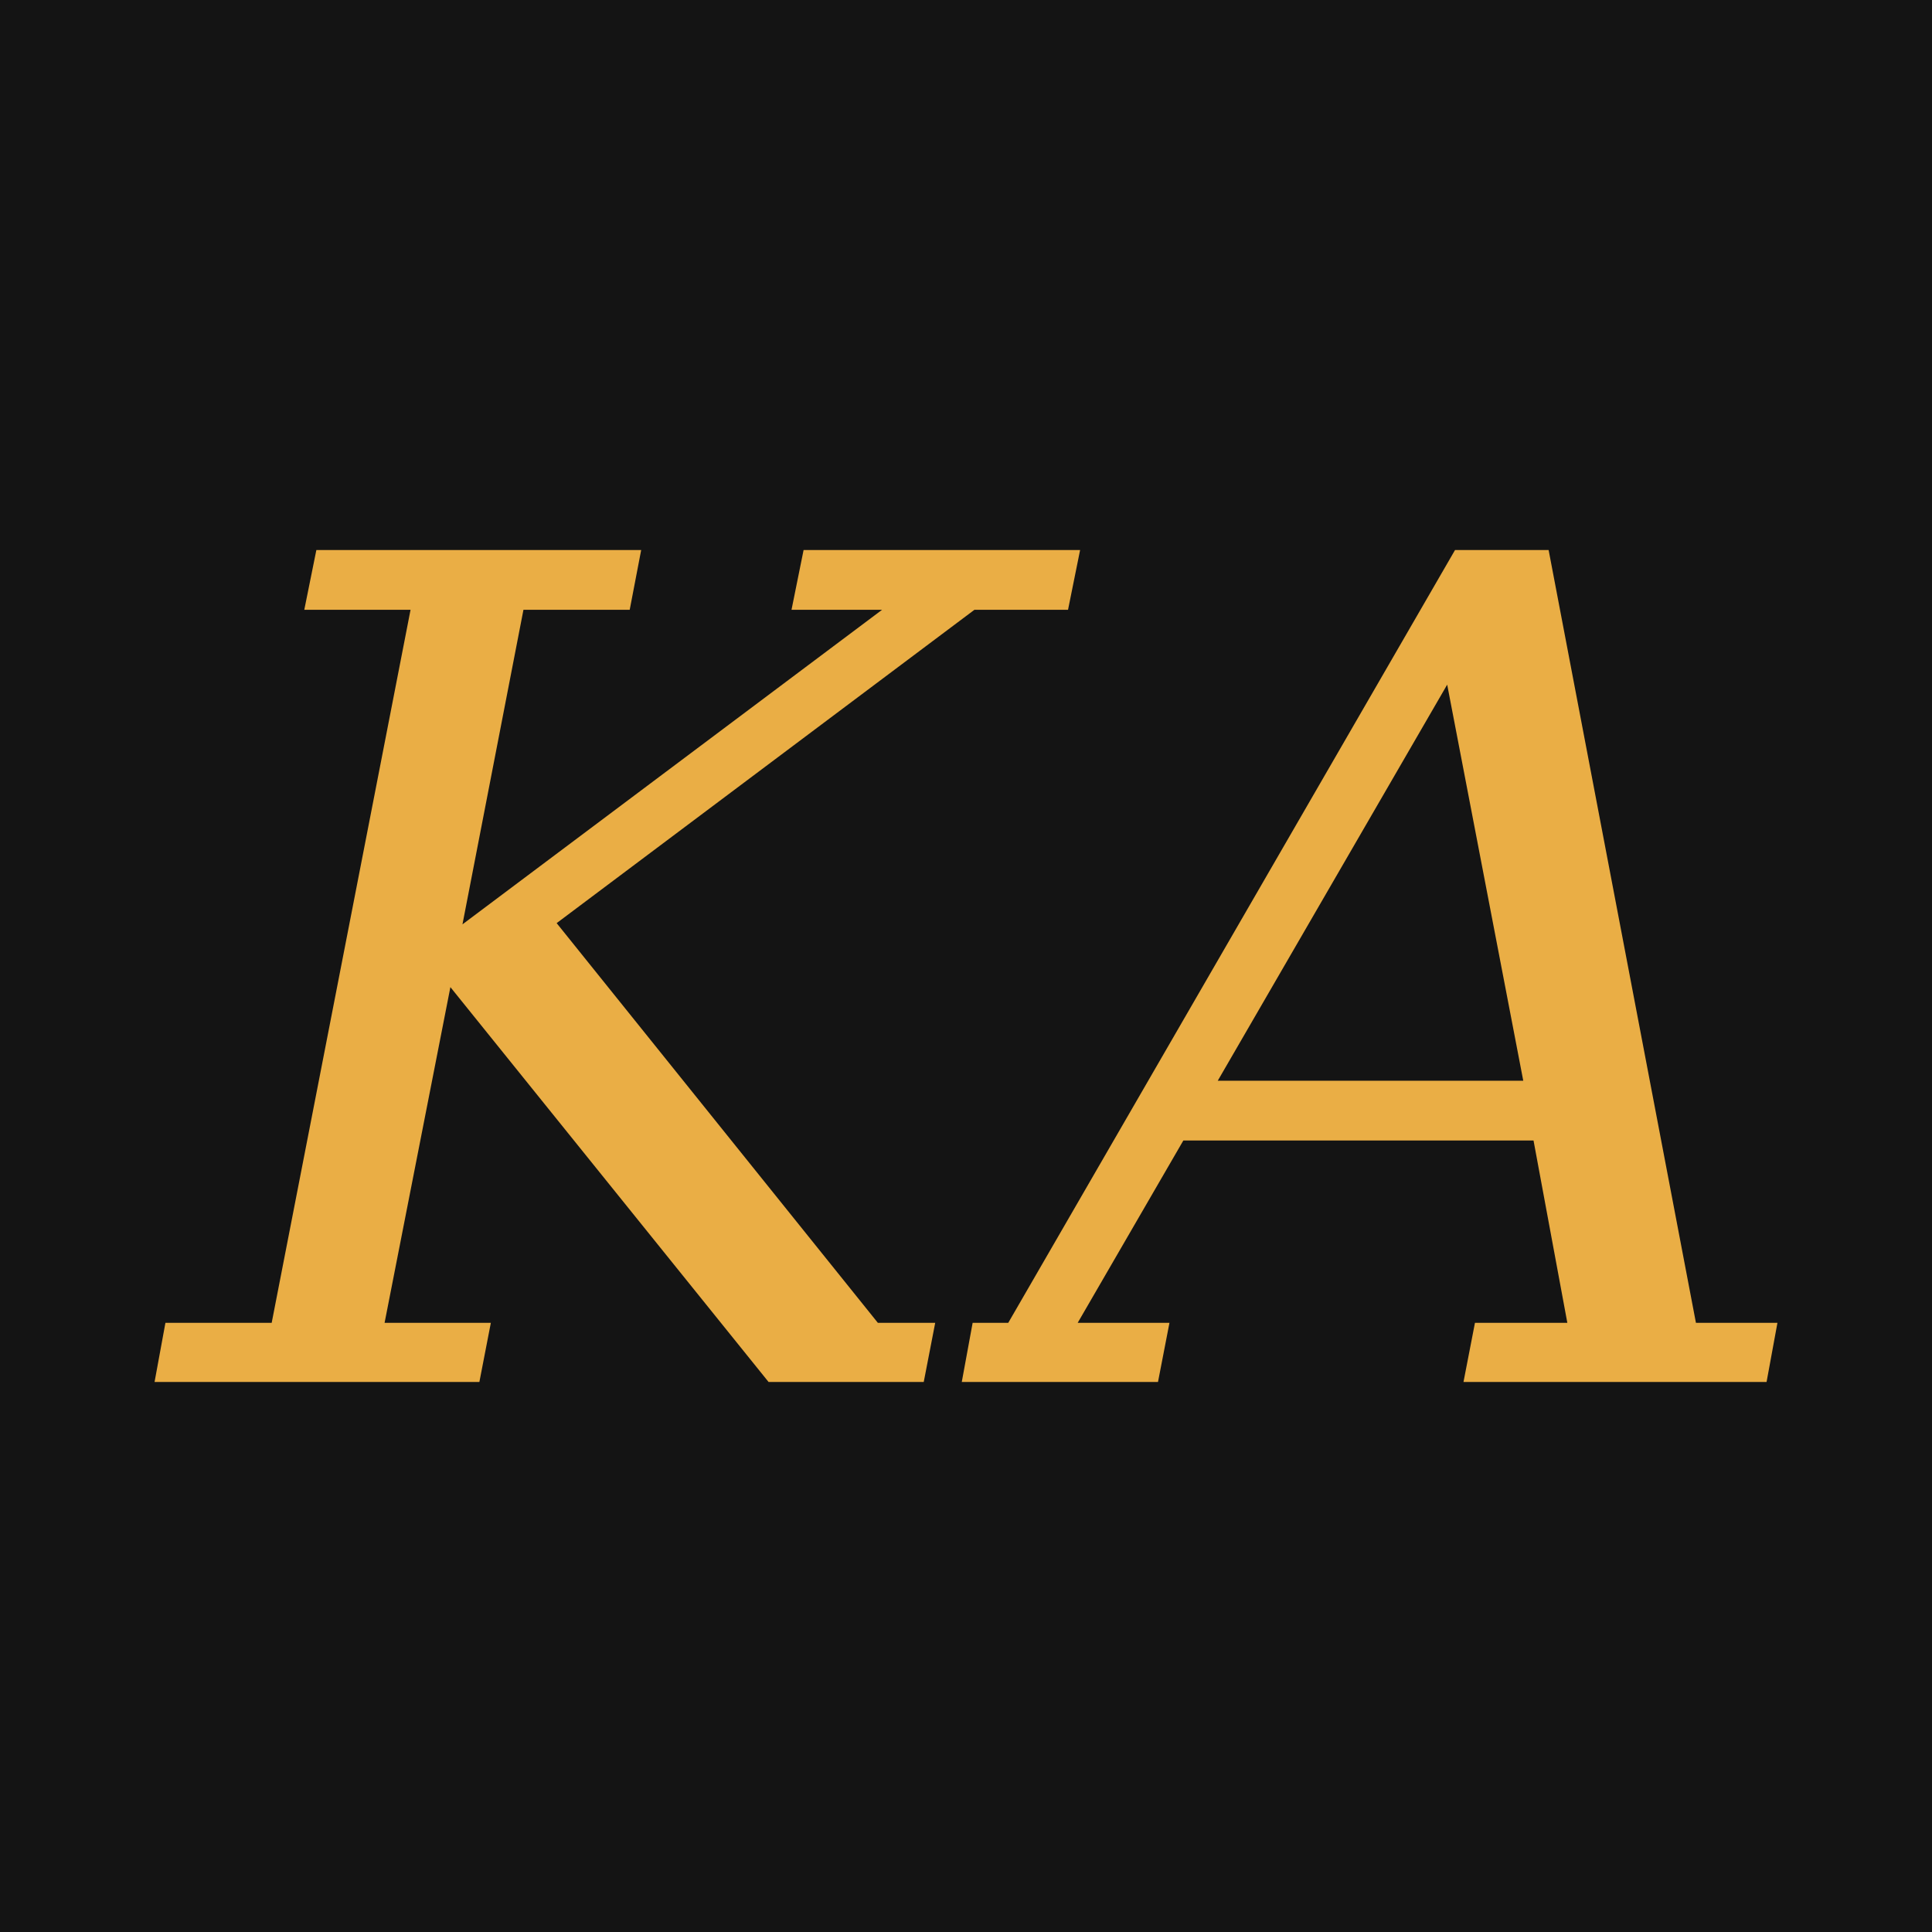
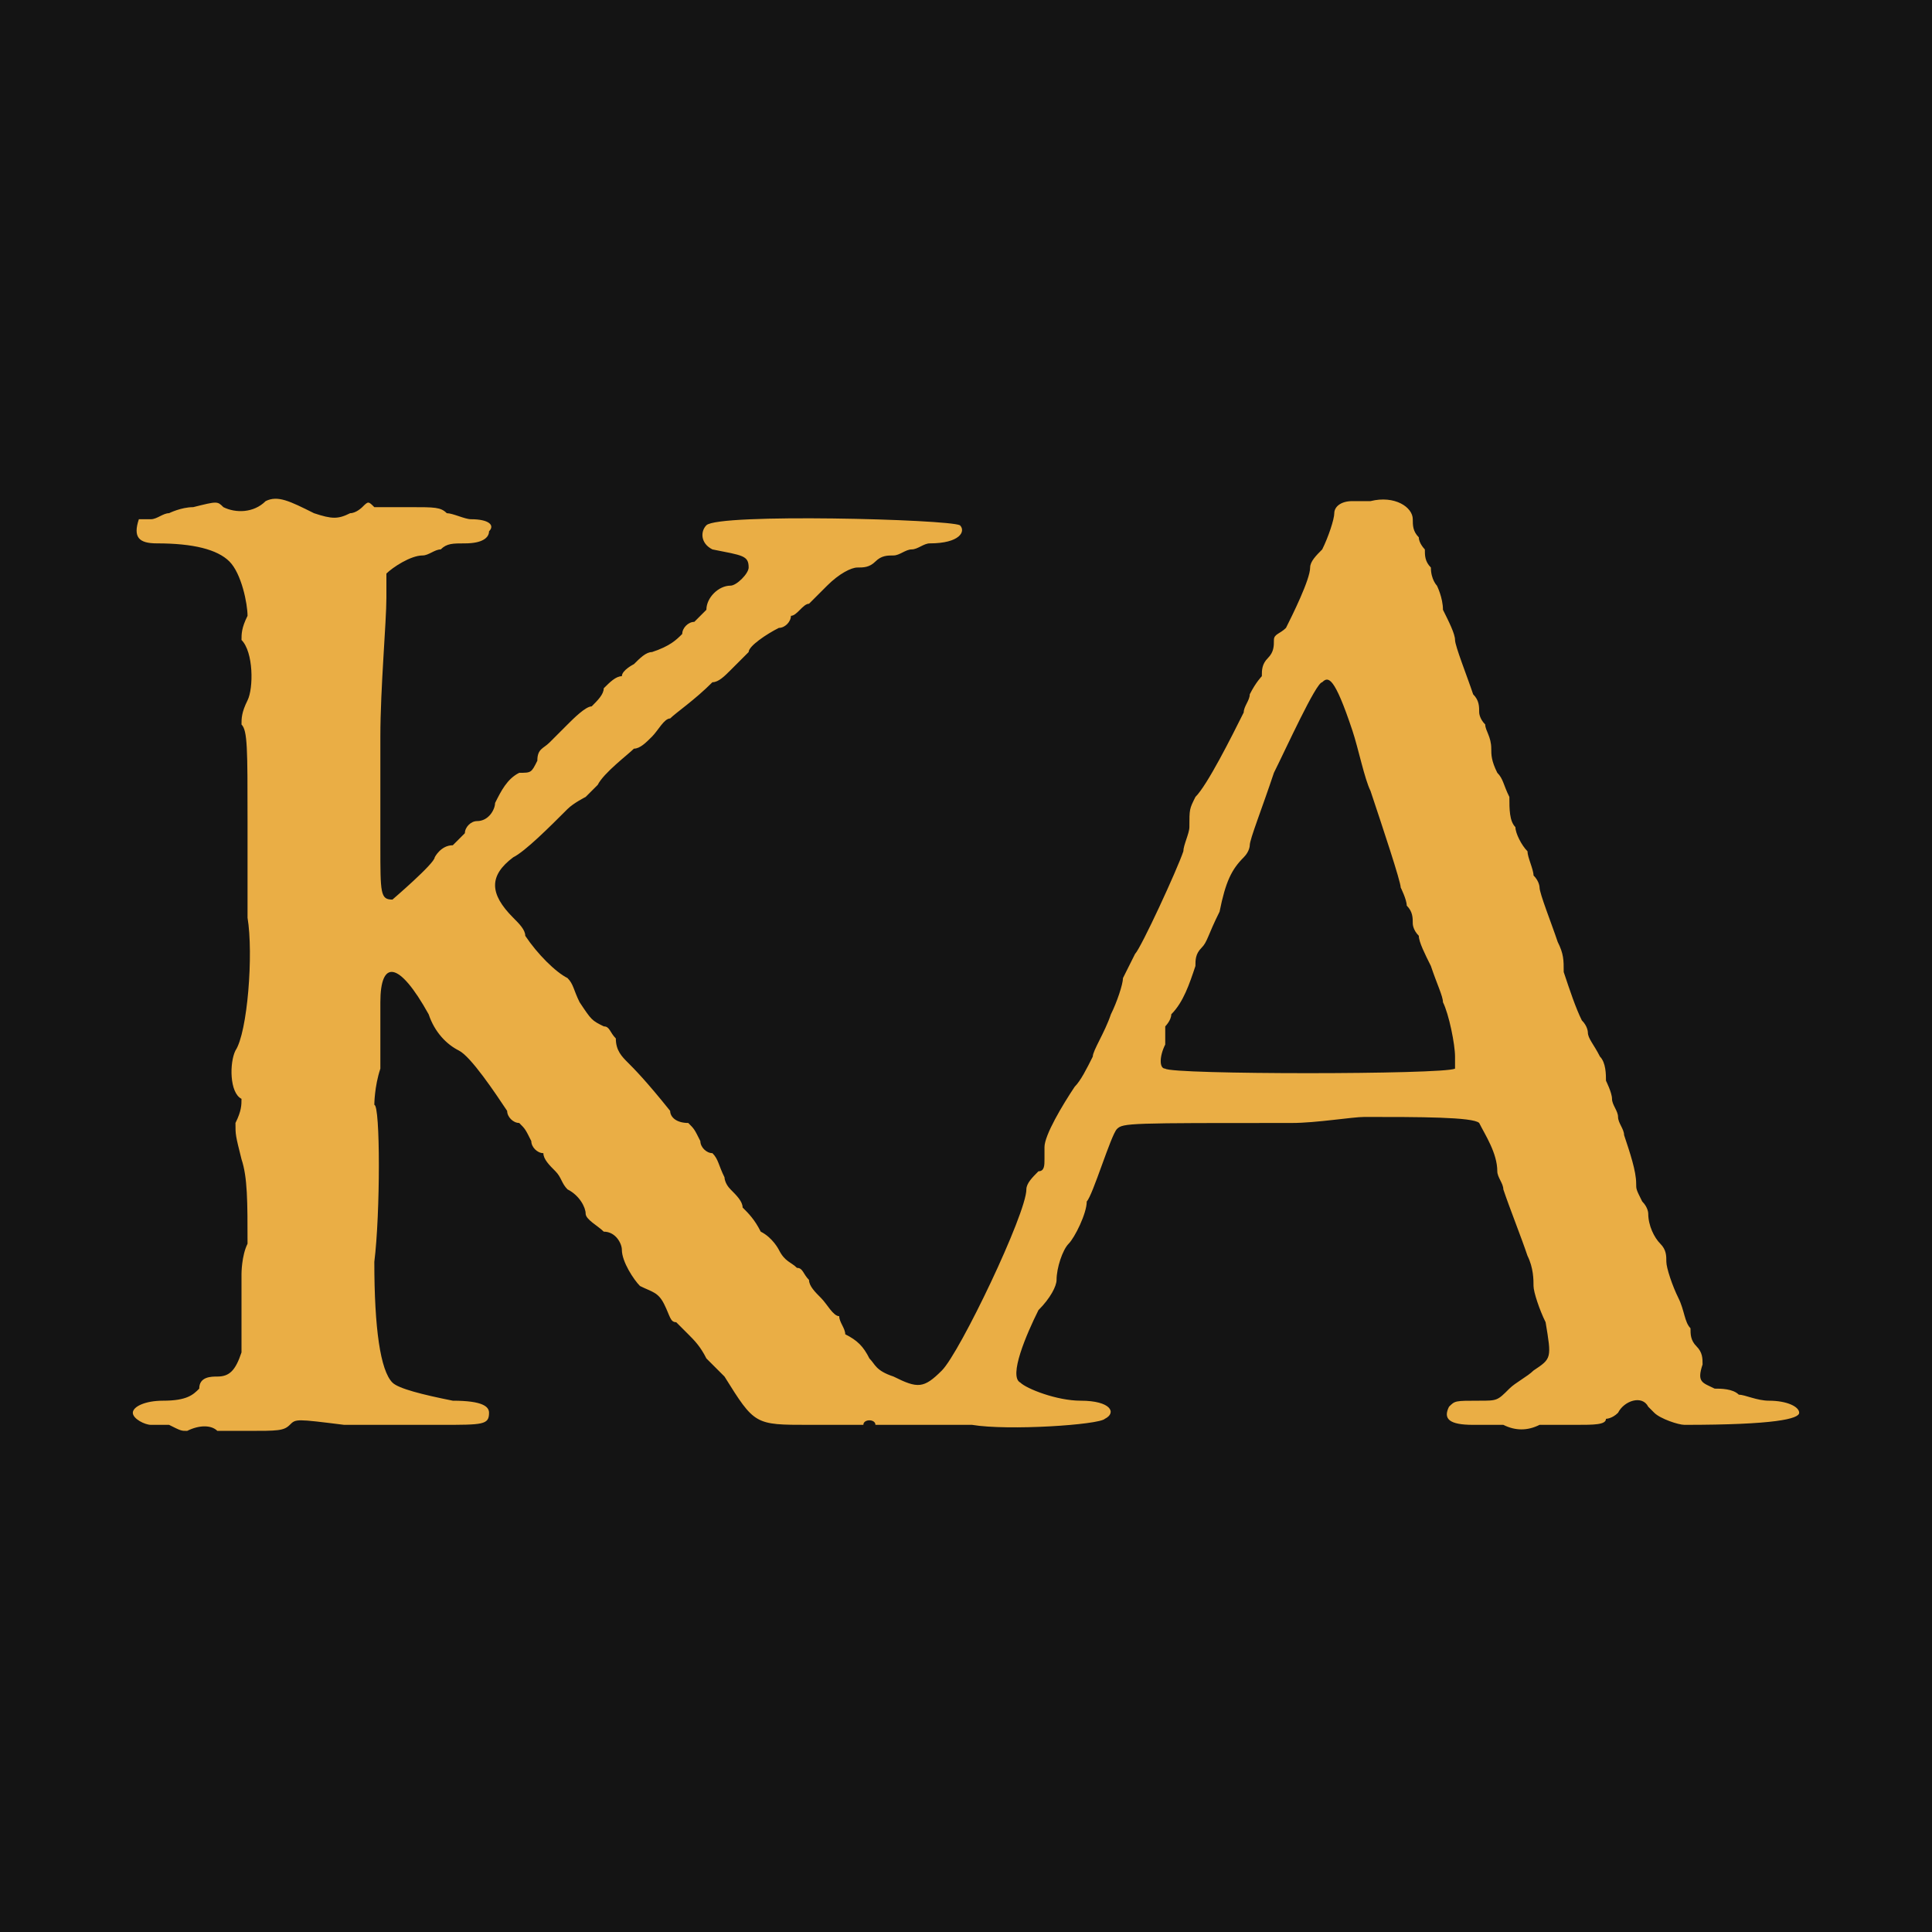
<svg xmlns="http://www.w3.org/2000/svg" viewBox="0 0 32 32">
  <rect width="32" height="32" fill="#141414" />
-   <path fill="#EAAE45" fill-rule="evenodd" d="M2.56 22.89 2.74 21.91H4.5L6.8 10.1H5.04L5.24 9.11H10.62L10.43 10.1H8.67L7.66 15.31L14.61 10.1H13.11L13.31 9.11H17.89L17.69 10.1H16.14L9.22 15.29L14.54 21.91H16.11L15.93 22.89H12.73L7.46 16.35L6.37 21.91H8.13L7.94 22.89ZM20.17 17.9H25.23L23.97 11.34ZM15.3 22.89 15.49 21.91H16.7L24.1 9.11H25.65L28.09 21.91H29.44L29.26 22.89H24.24L24.43 21.91H25.96L25.4 18.89H19.6L17.85 21.91H19.37L19.18 22.89Z" />
+   <path fill="#EAAE45" fill-rule="evenodd" d="M4.1 23.7C3.9 23.7 3.6 23.7 3.6 23.7C3.5 23.6 3.3 23.6 3.1 23.7C3.0 23.7 3.0 23.7 2.8 23.6C2.8 23.6 2.6 23.6 2.5 23.6C2.4 23.6 2.2 23.5 2.2 23.4C2.2 23.3 2.4 23.2 2.7 23.2C3.1 23.2 3.2 23.1 3.3 23.0C3.3 22.8 3.5 22.8 3.6 22.8C3.8 22.8 3.9 22.7 4.0 22.4C4.0 22.2 4.0 21.5 4.0 21.1C4.0 21.1 4.0 20.8 4.1 20.6C4.1 19.9 4.1 19.5 4.0 19.2C3.9 18.8 3.9 18.8 3.9 18.6C4.0 18.4 4.0 18.3 4.0 18.2C3.8 18.1 3.8 17.6 3.9 17.4C4.1 17.1 4.2 15.8 4.1 15.2C4.1 15.1 4.1 14.3 4.1 13.6C4.1 12.4 4.1 12.1 4.0 12.0C4.0 11.9 4.0 11.8 4.1 11.6C4.2 11.4 4.2 10.8 4.0 10.6C4.0 10.5 4.0 10.4 4.1 10.2C4.1 10.0 4.0 9.5 3.8 9.3C3.6 9.1 3.2 9.0 2.6 9.0C2.3 9.0 2.2 8.9 2.3 8.6C2.3 8.6 2.3 8.6 2.5 8.6C2.6 8.6 2.7 8.5 2.8 8.5C2.8 8.5 3.0 8.4 3.2 8.4C3.6 8.3 3.6 8.3 3.7 8.4C3.9 8.5 4.2 8.5 4.4 8.3C4.6 8.2 4.8 8.3 5.2 8.5C5.5 8.6 5.6 8.6 5.8 8.5C5.9 8.5 6.0 8.4 6.0 8.4C6.1 8.3 6.1 8.3 6.2 8.4C6.3 8.4 6.5 8.4 6.8 8.4C7.2 8.4 7.3 8.4 7.4 8.5C7.5 8.5 7.7 8.6 7.8 8.6C8.1 8.6 8.2 8.7 8.1 8.8C8.1 8.9 8.0 9.0 7.7 9.0C7.5 9.0 7.4 9.0 7.3 9.1C7.2 9.1 7.1 9.2 7.0 9.2C6.8 9.2 6.5 9.4 6.4 9.5C6.4 9.6 6.4 9.6 6.4 9.9C6.4 10.3 6.3 11.4 6.3 12.2C6.3 12.6 6.3 13.0 6.3 13.1C6.3 13.2 6.3 13.6 6.3 14.0C6.3 14.8 6.3 14.9 6.5 14.9C6.5 14.9 7.2 14.3 7.2 14.2C7.2 14.2 7.3 14.0 7.5 14.0C7.6 13.9 7.6 13.9 7.7 13.8C7.7 13.7 7.8 13.6 7.9 13.6C8.1 13.6 8.2 13.4 8.2 13.3C8.3 13.1 8.4 12.9 8.6 12.8C8.8 12.8 8.8 12.8 8.9 12.6C8.9 12.4 9.0 12.4 9.1 12.3C9.1 12.3 9.3 12.1 9.4 12.0C9.5 11.9 9.7 11.7 9.8 11.7C9.9 11.6 10.0 11.5 10.0 11.4C10.1 11.3 10.2 11.2 10.3 11.2C10.3 11.1 10.5 11.0 10.5 11.0C10.6 10.9 10.7 10.8 10.8 10.8C11.1 10.7 11.2 10.6 11.3 10.5C11.3 10.4 11.4 10.3 11.5 10.3C11.6 10.2 11.7 10.1 11.7 10.1C11.7 9.9 11.9 9.7 12.1 9.7C12.2 9.7 12.4 9.5 12.4 9.4C12.4 9.2 12.3 9.2 11.8 9.1C11.6 9.0 11.6 8.8 11.7 8.7C11.9 8.5 15.7 8.6 15.9 8.7C16.0 8.8 15.9 9.0 15.4 9.0C15.3 9.0 15.2 9.1 15.1 9.1C15.0 9.1 14.9 9.2 14.8 9.2C14.7 9.2 14.6 9.2 14.5 9.3C14.4 9.4 14.3 9.4 14.2 9.4C14.1 9.4 13.9 9.5 13.7 9.7C13.6 9.8 13.5 9.9 13.4 10.0C13.3 10.0 13.2 10.2 13.1 10.2C13.1 10.3 13.0 10.4 12.9 10.4C12.7 10.5 12.4 10.7 12.4 10.8C12.3 10.9 12.2 11.0 12.1 11.1C12.0 11.2 11.9 11.3 11.8 11.3C11.5 11.6 11.2 11.8 11.1 11.9C11.0 11.9 10.9 12.1 10.8 12.2C10.7 12.3 10.6 12.4 10.5 12.4C10.4 12.5 10.0 12.8 9.9 13.0C9.9 13.0 9.8 13.1 9.7 13.2C9.7 13.2 9.5 13.3 9.4 13.4C9.1 13.7 8.7 14.1 8.5 14.2C8.1 14.5 8.1 14.8 8.5 15.2C8.6 15.3 8.7 15.4 8.7 15.5C8.9 15.8 9.2 16.1 9.4 16.2C9.5 16.3 9.5 16.4 9.6 16.6C9.8 16.9 9.8 16.9 10.0 17.0C10.1 17.0 10.1 17.1 10.2 17.2C10.2 17.4 10.3 17.5 10.4 17.6C10.5 17.7 10.7 17.9 11.1 18.4C11.1 18.5 11.2 18.6 11.4 18.6C11.5 18.7 11.5 18.7 11.6 18.9C11.6 19.0 11.7 19.1 11.8 19.1C11.9 19.2 11.9 19.3 12.0 19.5C12.0 19.5 12.0 19.6 12.1 19.7C12.2 19.8 12.3 19.9 12.3 20.0C12.4 20.1 12.5 20.2 12.6 20.4C12.8 20.5 12.9 20.7 12.9 20.7C13.0 20.9 13.1 20.9 13.2 21.0C13.3 21.0 13.3 21.1 13.4 21.2C13.4 21.3 13.5 21.4 13.6 21.5C13.7 21.6 13.8 21.8 13.9 21.8C13.9 21.9 14.0 22.0 14.0 22.1C14.2 22.2 14.3 22.3 14.4 22.5C14.5 22.6 14.5 22.7 14.8 22.8C15.2 23.0 15.3 23.0 15.6 22.7C15.9 22.4 17.0 20.1 17.0 19.7C17.0 19.6 17.1 19.5 17.2 19.4C17.3 19.4 17.3 19.3 17.3 19.2C17.3 19.2 17.3 19.1 17.3 19.0C17.3 18.8 17.6 18.3 17.8 18.0C17.9 17.9 18.0 17.7 18.1 17.5C18.1 17.4 18.3 17.1 18.4 16.8C18.5 16.6 18.6 16.3 18.6 16.2C18.7 16.0 18.7 16.0 18.8 15.8C18.9 15.7 19.5 14.4 19.6 14.1C19.6 14.0 19.7 13.8 19.7 13.7C19.7 13.4 19.7 13.4 19.8 13.2C20.0 13.0 20.4 12.2 20.6 11.8C20.6 11.7 20.7 11.6 20.7 11.5C20.8 11.3 20.9 11.2 20.9 11.2C20.9 11.1 20.9 11.0 21.0 10.9C21.1 10.8 21.1 10.7 21.1 10.6C21.1 10.5 21.2 10.5 21.3 10.4C21.4 10.2 21.7 9.6 21.7 9.4C21.7 9.3 21.8 9.2 21.9 9.1C22.0 8.9 22.1 8.6 22.1 8.5C22.1 8.4 22.2 8.3 22.4 8.3C22.4 8.3 22.6 8.3 22.7 8.3C23.1 8.2 23.4 8.4 23.4 8.6C23.4 8.7 23.4 8.8 23.5 8.9C23.5 9.0 23.6 9.1 23.6 9.1C23.6 9.2 23.6 9.3 23.7 9.4C23.7 9.6 23.8 9.7 23.8 9.7C23.8 9.7 23.9 9.9 23.9 10.1C24.0 10.3 24.1 10.5 24.1 10.6C24.1 10.7 24.3 11.2 24.4 11.5C24.5 11.6 24.5 11.7 24.5 11.8C24.5 11.8 24.5 11.9 24.6 12.0C24.6 12.1 24.7 12.2 24.7 12.4C24.7 12.5 24.7 12.6 24.8 12.8C24.9 12.9 24.9 13.0 25.0 13.2C25.0 13.4 25.0 13.6 25.1 13.7C25.1 13.8 25.2 14.0 25.3 14.1C25.3 14.2 25.4 14.4 25.4 14.5C25.5 14.6 25.5 14.7 25.5 14.7C25.5 14.8 25.7 15.3 25.8 15.6C25.9 15.8 25.9 15.9 25.9 16.1C26.0 16.4 26.1 16.7 26.2 16.9C26.3 17.0 26.3 17.1 26.3 17.1C26.3 17.2 26.4 17.3 26.5 17.5C26.6 17.6 26.6 17.8 26.6 17.9C26.6 17.9 26.7 18.1 26.7 18.2C26.7 18.3 26.8 18.4 26.8 18.5C26.8 18.6 26.9 18.7 26.9 18.8C27.0 19.1 27.1 19.4 27.1 19.6C27.1 19.7 27.1 19.7 27.2 19.9C27.3 20.0 27.3 20.1 27.3 20.1C27.3 20.3 27.4 20.5 27.5 20.6C27.6 20.7 27.6 20.8 27.6 20.9C27.6 21.0 27.7 21.3 27.8 21.5C27.9 21.7 27.9 21.9 28.0 22.0C28.0 22.1 28.0 22.2 28.1 22.3C28.2 22.4 28.2 22.5 28.2 22.6C28.1 22.9 28.2 22.9 28.4 23.0C28.5 23.0 28.7 23.0 28.8 23.1C28.9 23.1 29.1 23.2 29.3 23.2C29.6 23.2 29.8 23.3 29.8 23.4C29.8 23.5 29.4 23.6 27.9 23.6C27.8 23.6 27.5 23.5 27.4 23.4C27.4 23.4 27.3 23.3 27.3 23.3C27.2 23.1 26.9 23.2 26.8 23.4C26.7 23.5 26.6 23.5 26.6 23.5C26.6 23.6 26.4 23.6 26.1 23.6C25.8 23.6 25.7 23.6 25.5 23.6C25.3 23.7 25.1 23.7 24.9 23.6C24.8 23.6 24.7 23.6 24.4 23.6C24.0 23.6 23.9 23.5 24.0 23.3C24.1 23.2 24.1 23.2 24.5 23.2C24.8 23.2 24.8 23.2 25.0 23.0C25.1 22.9 25.3 22.8 25.4 22.7C25.7 22.5 25.7 22.5 25.6 21.9C25.5 21.7 25.4 21.4 25.4 21.3C25.4 21.2 25.4 21.0 25.3 20.8C25.2 20.5 25.0 20.0 24.9 19.7C24.9 19.6 24.8 19.5 24.8 19.4C24.8 19.1 24.6 18.8 24.5 18.6C24.4 18.5 23.5 18.5 22.6 18.5C22.4 18.5 21.8 18.6 21.4 18.6C18.7 18.6 18.6 18.6 18.5 18.7C18.4 18.8 18.1 19.8 18.0 19.9C18.0 20.1 17.8 20.5 17.7 20.6C17.6 20.7 17.5 21.0 17.5 21.2C17.5 21.3 17.4 21.5 17.2 21.7C17.0 22.1 16.7 22.8 16.9 22.9C17.0 23.0 17.5 23.2 17.9 23.2C18.4 23.2 18.5 23.4 18.3 23.5C18.2 23.6 16.7 23.7 16.1 23.6C16.0 23.6 15.6 23.6 15.3 23.6C14.9 23.6 14.6 23.6 14.5 23.6C14.5 23.5 14.3 23.5 14.3 23.6C14.2 23.6 13.8 23.6 13.4 23.6C12.5 23.6 12.5 23.6 12.0 22.8C11.9 22.7 11.8 22.6 11.7 22.5C11.6 22.3 11.5 22.2 11.4 22.1C11.4 22.1 11.3 22.0 11.2 21.9C11.1 21.9 11.1 21.8 11.0 21.6C10.9 21.4 10.8 21.4 10.6 21.3C10.5 21.2 10.3 20.9 10.3 20.7C10.3 20.6 10.2 20.4 10.0 20.4C9.9 20.3 9.7 20.2 9.7 20.1C9.7 20.0 9.6 19.8 9.4 19.7C9.3 19.6 9.3 19.5 9.2 19.4C9.1 19.3 9.0 19.2 9.0 19.1C8.9 19.1 8.8 19.0 8.8 18.9C8.7 18.7 8.7 18.7 8.6 18.6C8.5 18.6 8.4 18.5 8.4 18.4C8.2 18.1 7.8 17.5 7.6 17.4C7.4 17.3 7.2 17.1 7.1 16.8C6.6 15.9 6.3 15.9 6.3 16.6C6.3 16.9 6.3 17.3 6.3 17.7C6.2 18.0 6.2 18.3 6.2 18.3C6.3 18.3 6.3 20.1 6.2 20.9C6.2 22.0 6.3 22.7 6.5 22.9C6.6 23.0 7.0 23.1 7.5 23.2C8.0 23.2 8.1 23.3 8.1 23.4C8.1 23.6 8.0 23.6 7.3 23.6C6.9 23.6 6.6 23.6 6.6 23.6C6.5 23.6 6.1 23.6 5.7 23.6C4.9 23.5 4.9 23.5 4.8 23.6C4.7 23.7 4.6 23.7 4.1 23.7ZM24.1 17.7C24.1 17.7 24.1 17.7 24.1 17.5C24.1 17.3 24.0 16.8 23.9 16.6C23.9 16.5 23.8 16.3 23.7 16.0C23.6 15.8 23.5 15.6 23.5 15.5C23.4 15.4 23.4 15.3 23.4 15.3C23.4 15.2 23.4 15.1 23.3 15.0C23.3 14.9 23.2 14.7 23.2 14.7C23.2 14.6 22.9 13.7 22.7 13.1C22.6 12.9 22.5 12.4 22.4 12.1C22.1 11.2 22.0 11.2 21.9 11.3C21.8 11.3 21.3 12.4 21.1 12.8C20.9 13.4 20.7 13.9 20.7 14.0C20.7 14.0 20.7 14.1 20.6 14.2C20.4 14.4 20.3 14.6 20.2 15.1C20.0 15.5 20.0 15.6 19.9 15.7C19.8 15.8 19.8 15.9 19.8 16.0C19.7 16.3 19.6 16.6 19.4 16.8C19.4 16.9 19.3 17.0 19.3 17.0C19.3 17.1 19.3 17.2 19.3 17.3C19.2 17.5 19.2 17.7 19.3 17.7C19.4 17.8 23.9 17.8 24.1 17.7Z" />
</svg>
